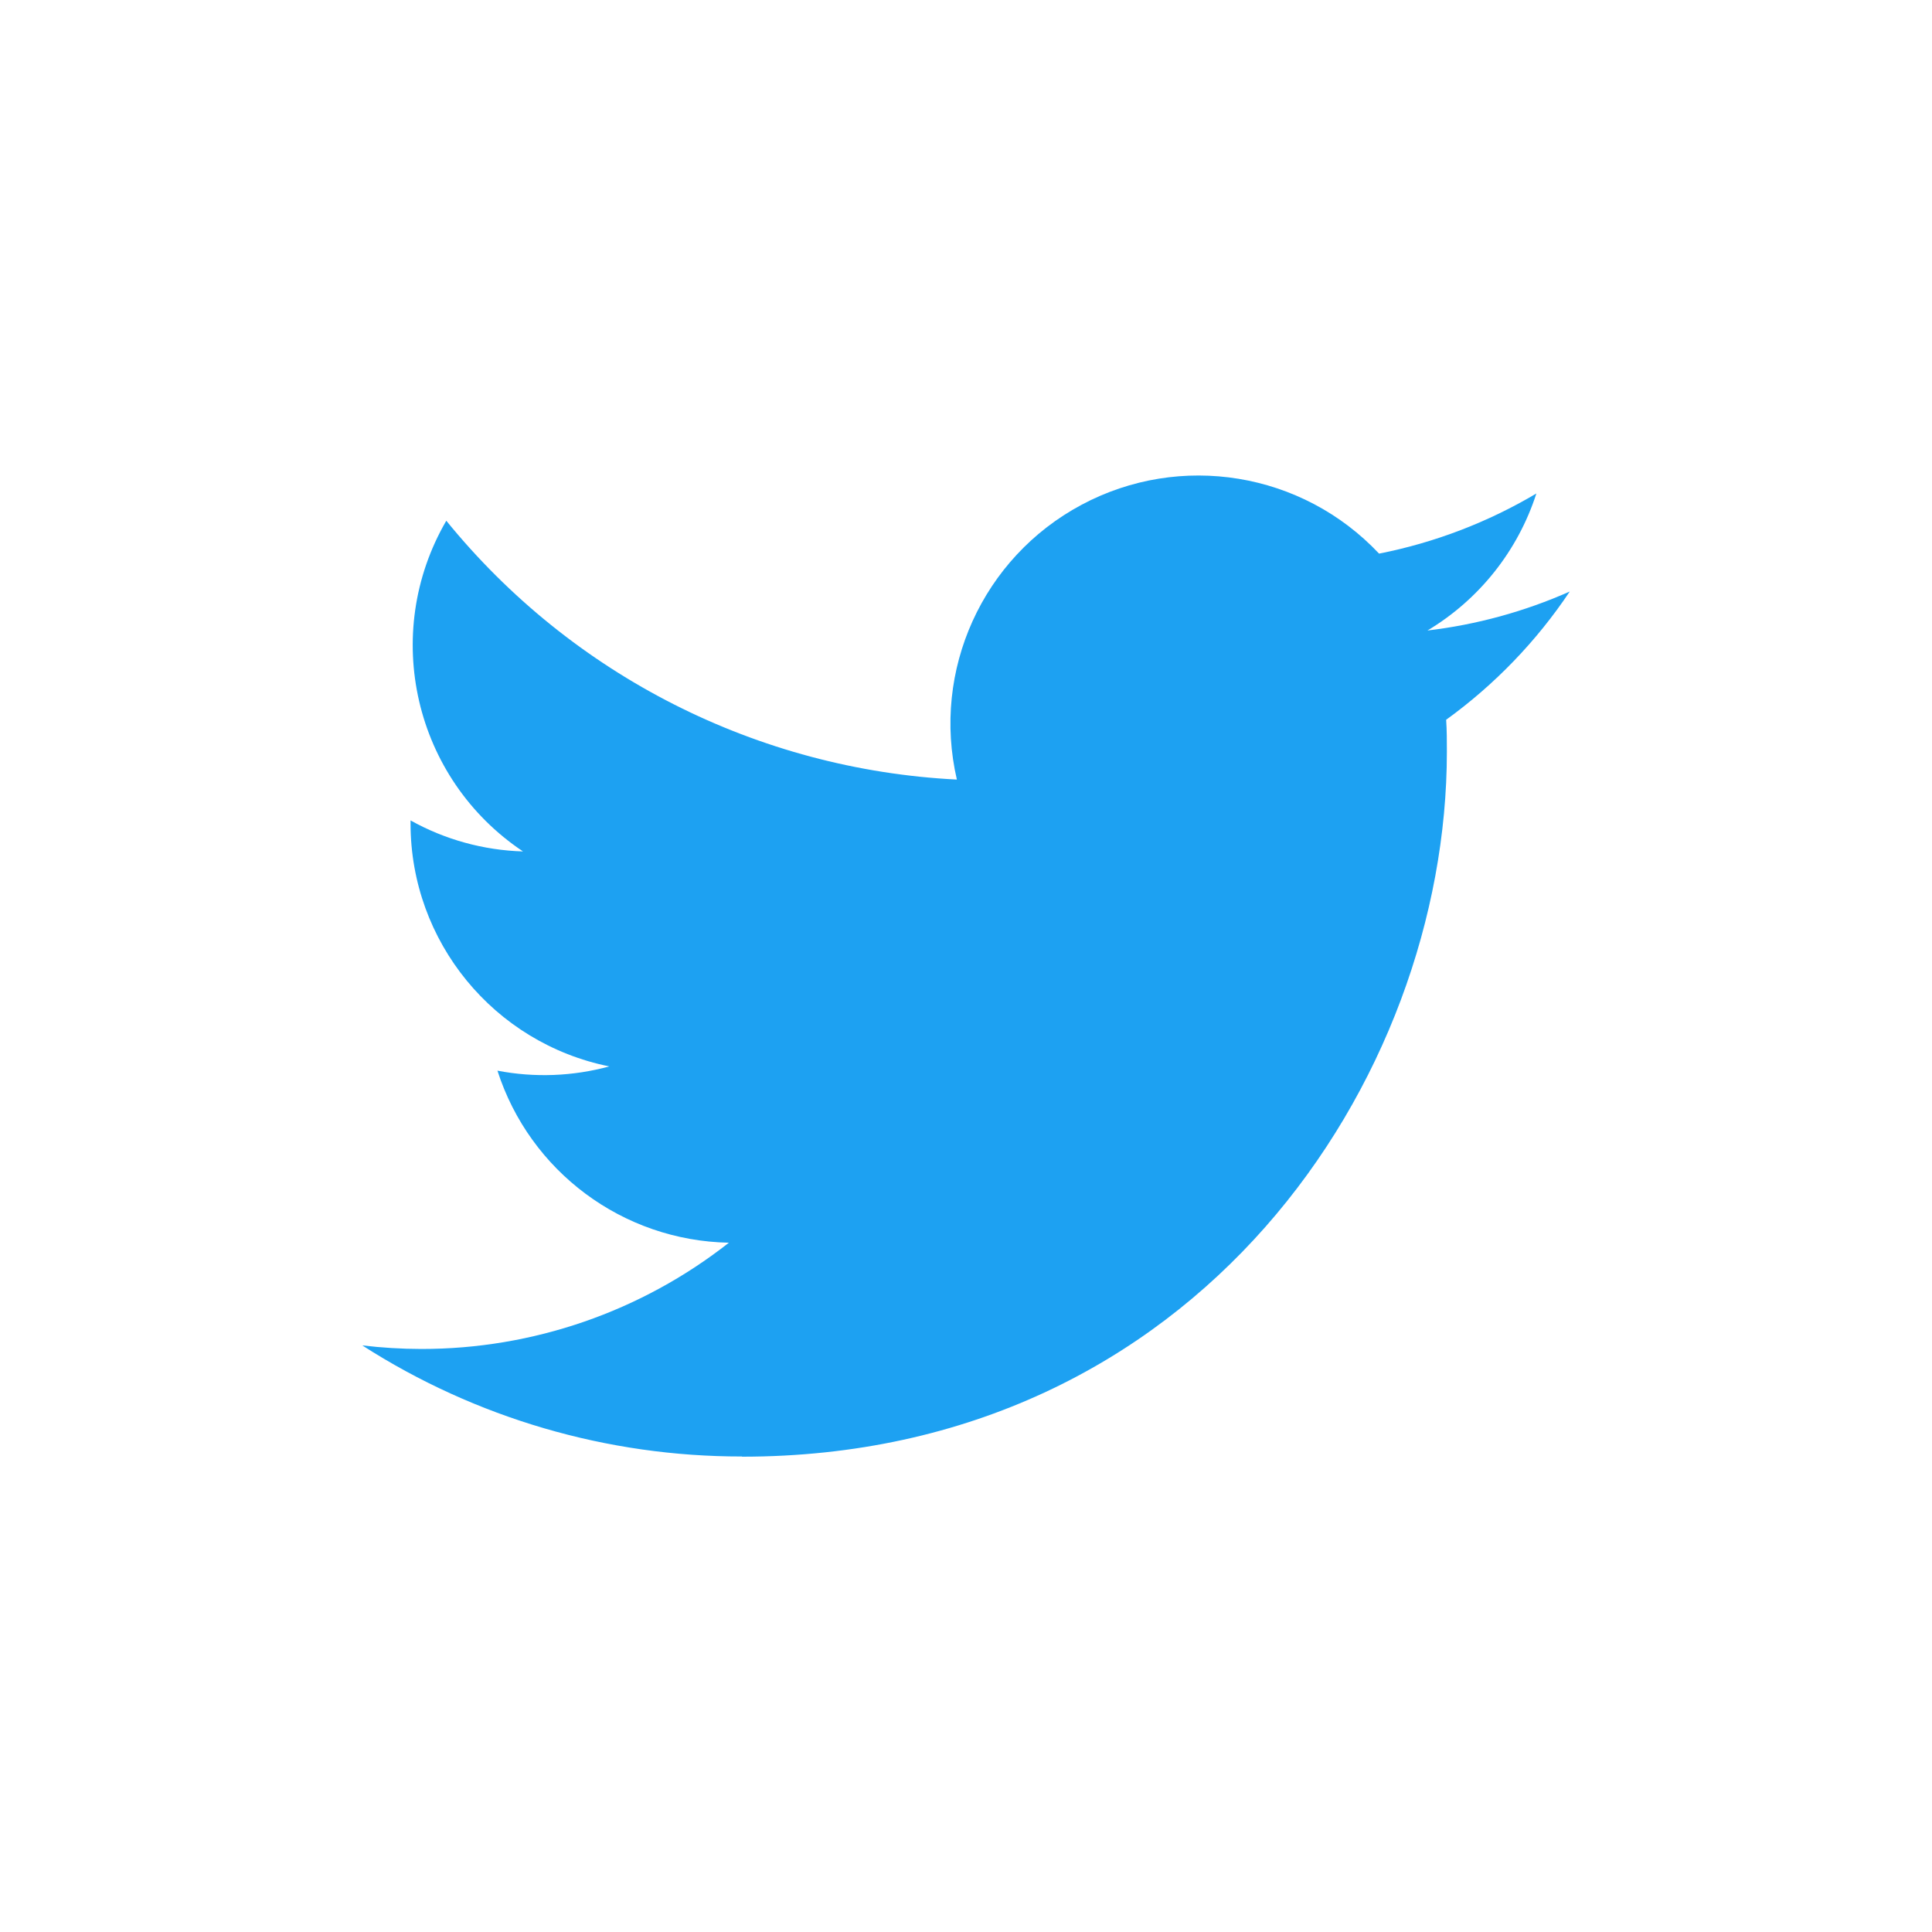
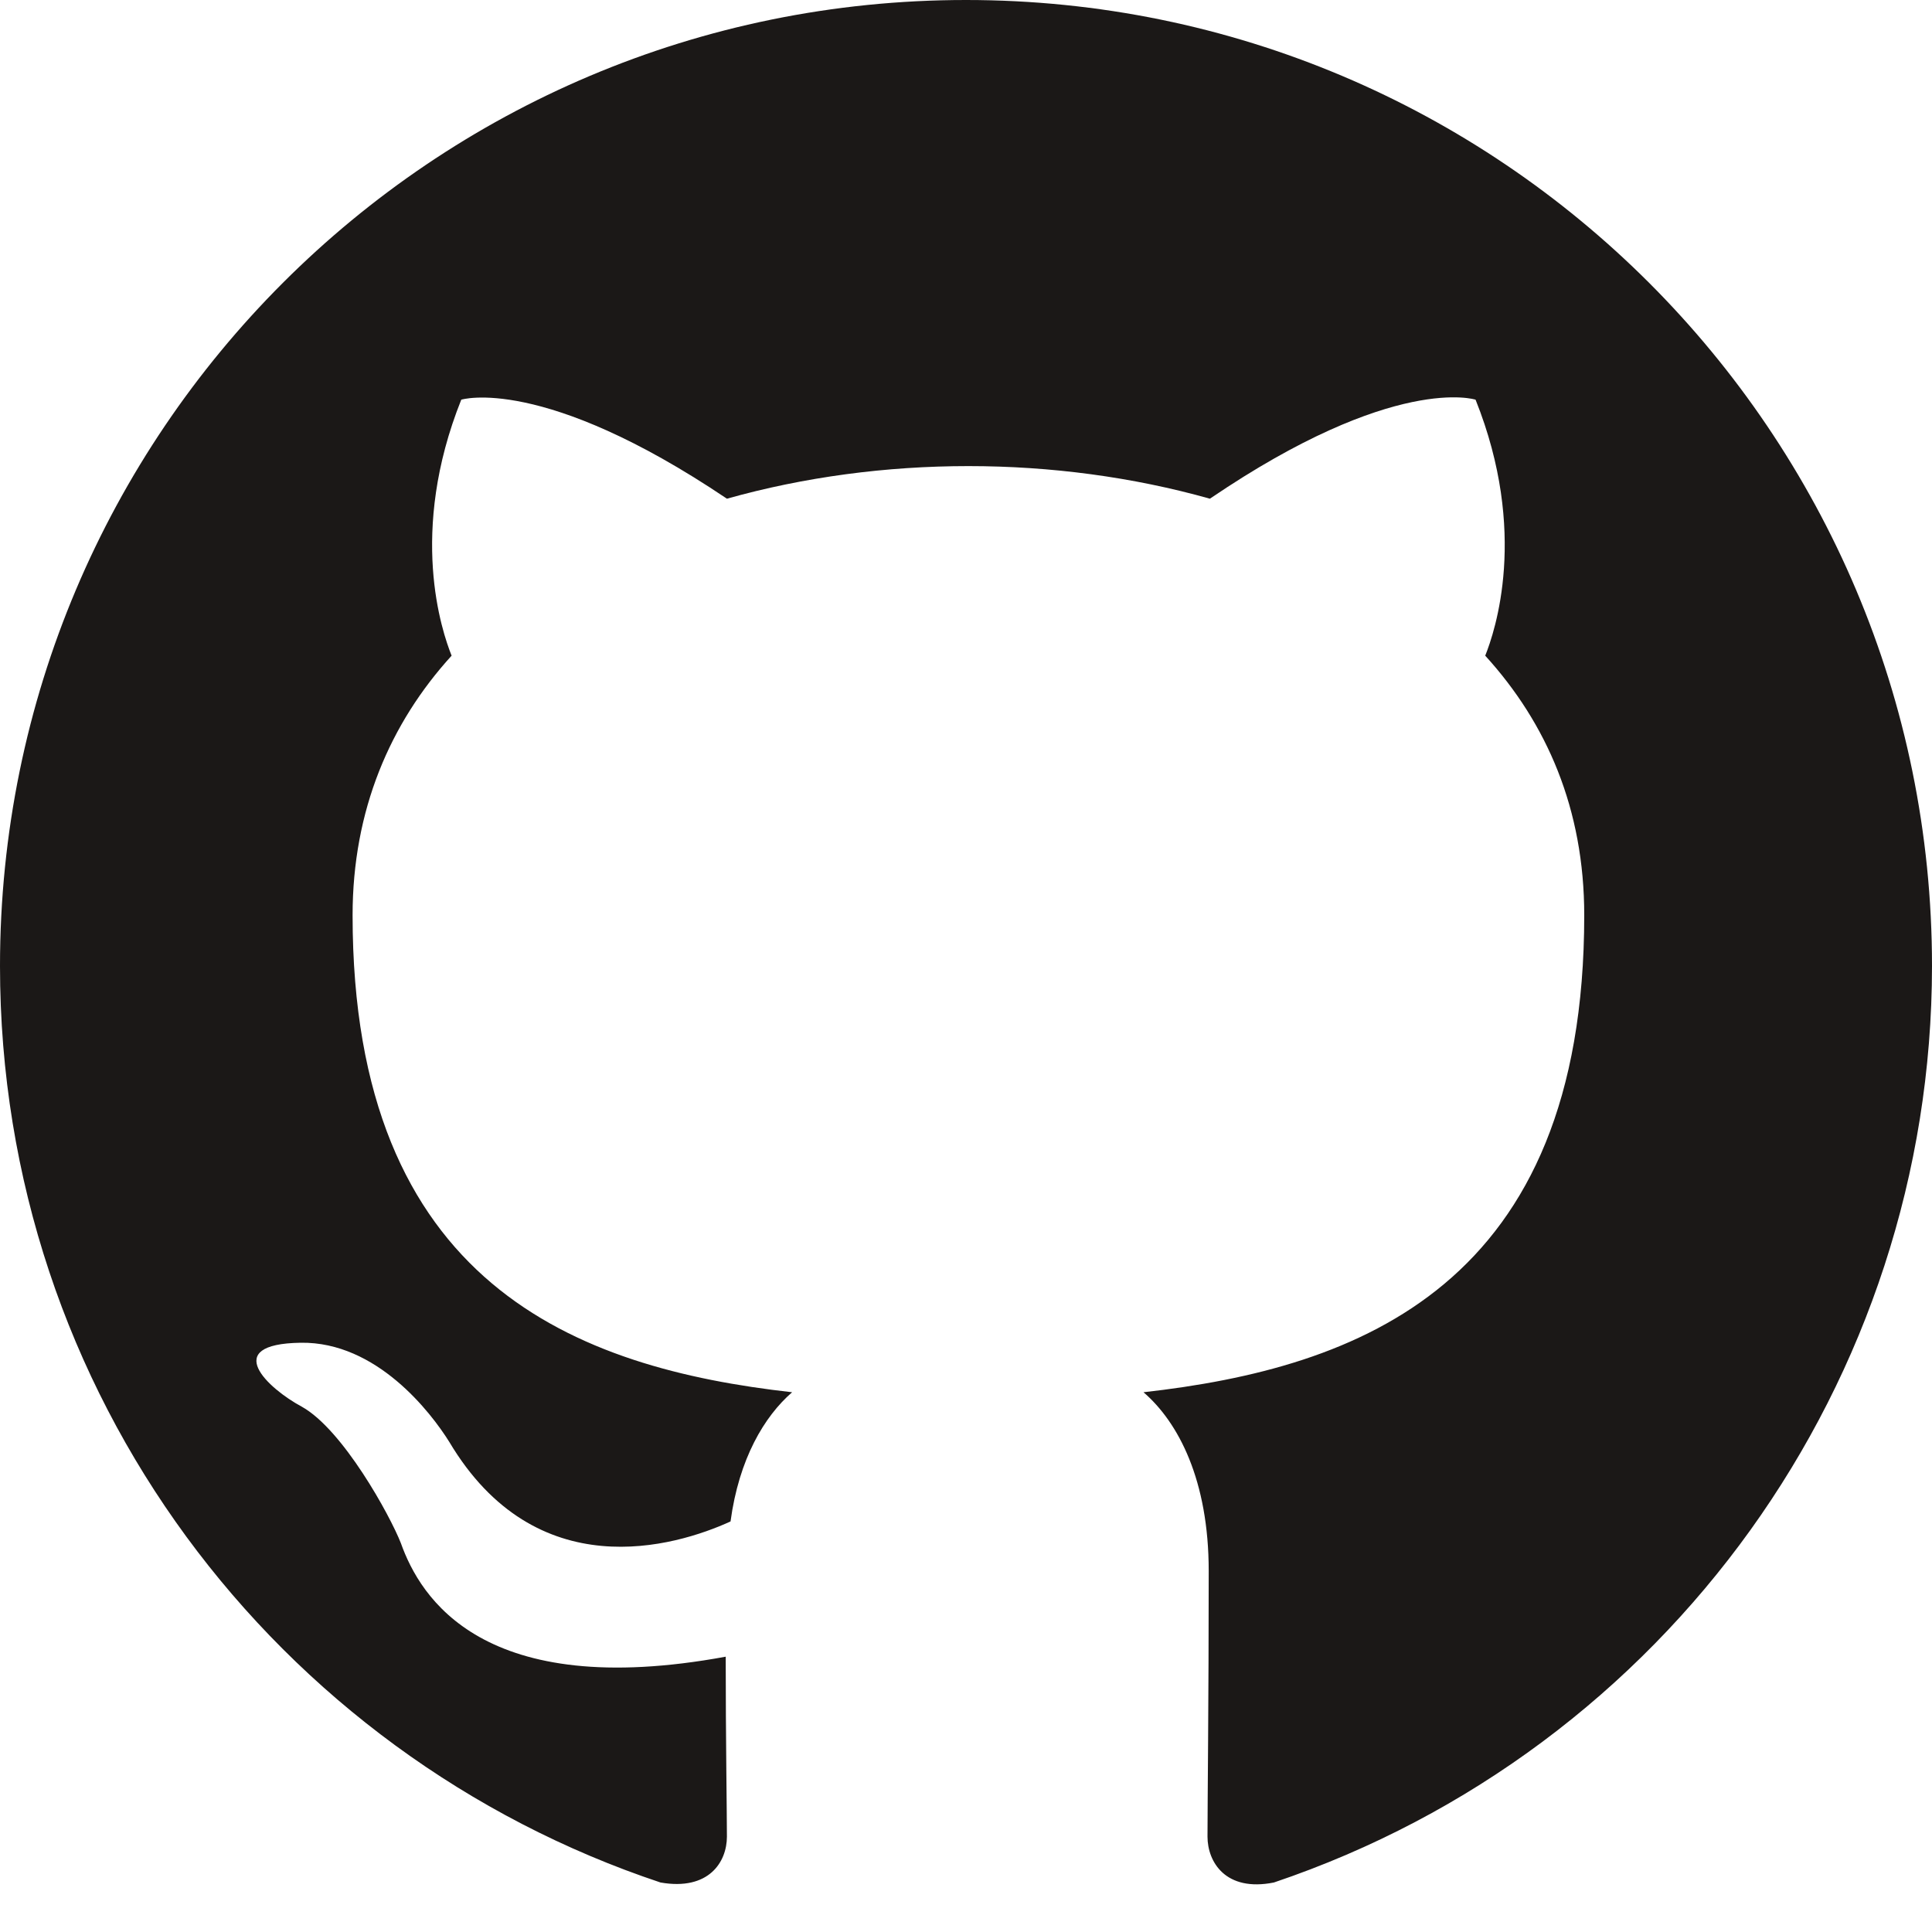
- <svg xmlns="http://www.w3.org/2000/svg" id="Logo_FIXED" data-name="Logo — FIXED" viewBox="0 0 400 400">
-   <defs>
-     <style>.cls-1{fill:none;}.cls-2{fill:#1da1f2;}</style>
-   </defs>
-   <rect class="cls-1" width="400" height="400" />
-   <path class="cls-2" d="M153.62,301.59c94.34,0,145.94-78.16,145.94-145.94,0-2.22,0-4.43-.15-6.63A104.36,104.36,0,0,0,325,122.47a102.38,102.38,0,0,1-29.46,8.07,51.47,51.47,0,0,0,22.55-28.37,102.79,102.79,0,0,1-32.57,12.45,51.34,51.34,0,0,0-87.41,46.78A145.62,145.62,0,0,1,92.4,107.81a51.33,51.33,0,0,0,15.88,68.47A50.91,50.91,0,0,1,85,169.86c0,.21,0,.43,0,.65a51.31,51.31,0,0,0,41.15,50.28,51.21,51.21,0,0,1-23.16.88,51.35,51.35,0,0,0,47.92,35.62,102.92,102.92,0,0,1-63.7,22A104.41,104.41,0,0,1,75,278.55a145.21,145.21,0,0,0,78.62,23" />
+ <svg xmlns="http://www.w3.org/2000/svg" viewBox="0 0 16 16" fit="" height="100%" width="100%" preserveAspectRatio="xMidYMid meet" focusable="false">
+   <path style="fill:#1b1817;fill-opacity:1;fill-rule:evenodd;stroke:none" d="M8 0C3.58 0 0 3.58 0 8c0 3.54 2.29 6.53 5.47 7.59.4.07.55-.17.55-.38 0-.19-.01-.82-.01-1.49-2.01.37-2.53-.49-2.69-.94-.09-.23-.48-.94-.82-1.13-.28-.15-.68-.52-.01-.53.63-.01 1.08.58 1.23.82.72 1.21 1.87.87 2.33.66.07-.52.28-.87.51-1.07-1.78-.2-3.64-.89-3.64-3.95 0-.87.31-1.59.82-2.15-.08-.2-.36-1.02.08-2.12 0 0 .67-.21 2.2.82.64-.18 1.32-.27 2-.27.68 0 1.36.09 2 .27 1.53-1.04 2.2-.82 2.2-.82.44 1.1.16 1.92.08 2.12.51.56.82 1.27.82 2.15 0 3.07-1.87 3.75-3.65 3.95.29.25.54.73.54 1.48 0 1.07-.01 1.93-.01 2.2 0 .21.15.46.55.38A8.013 8.013 0 0016 8c0-4.42-3.58-8-8-8z" />
</svg>
